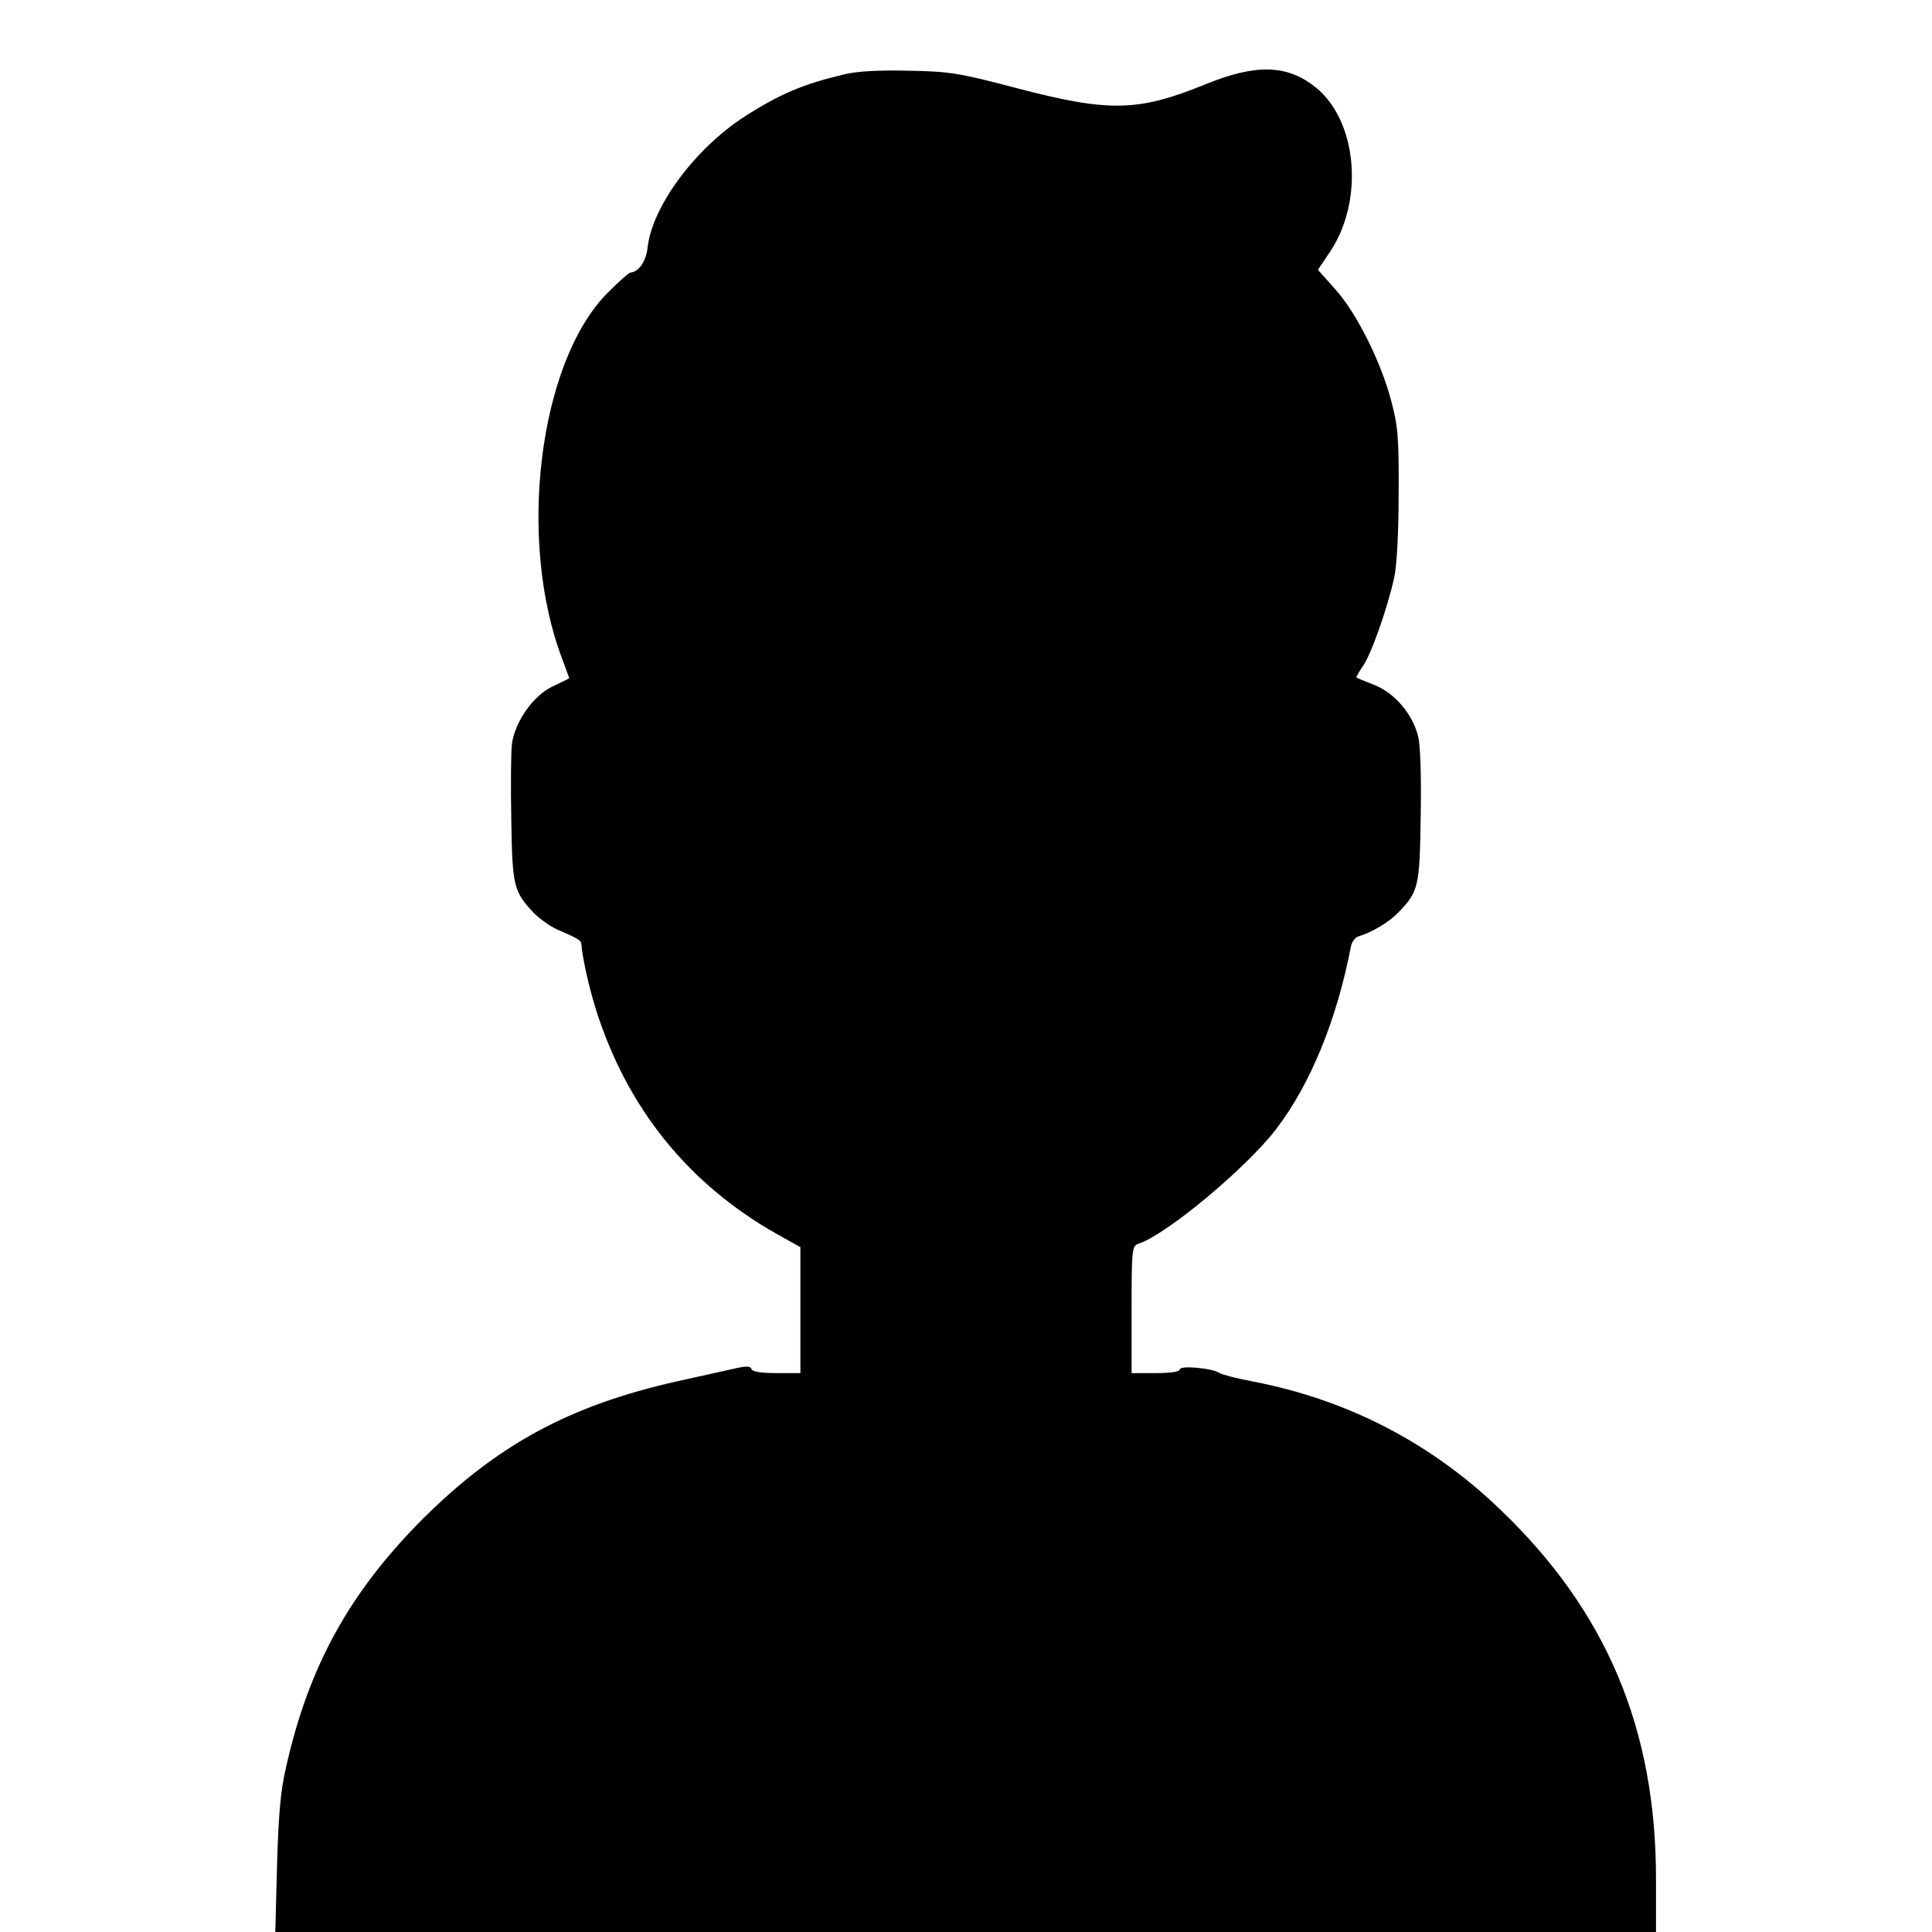
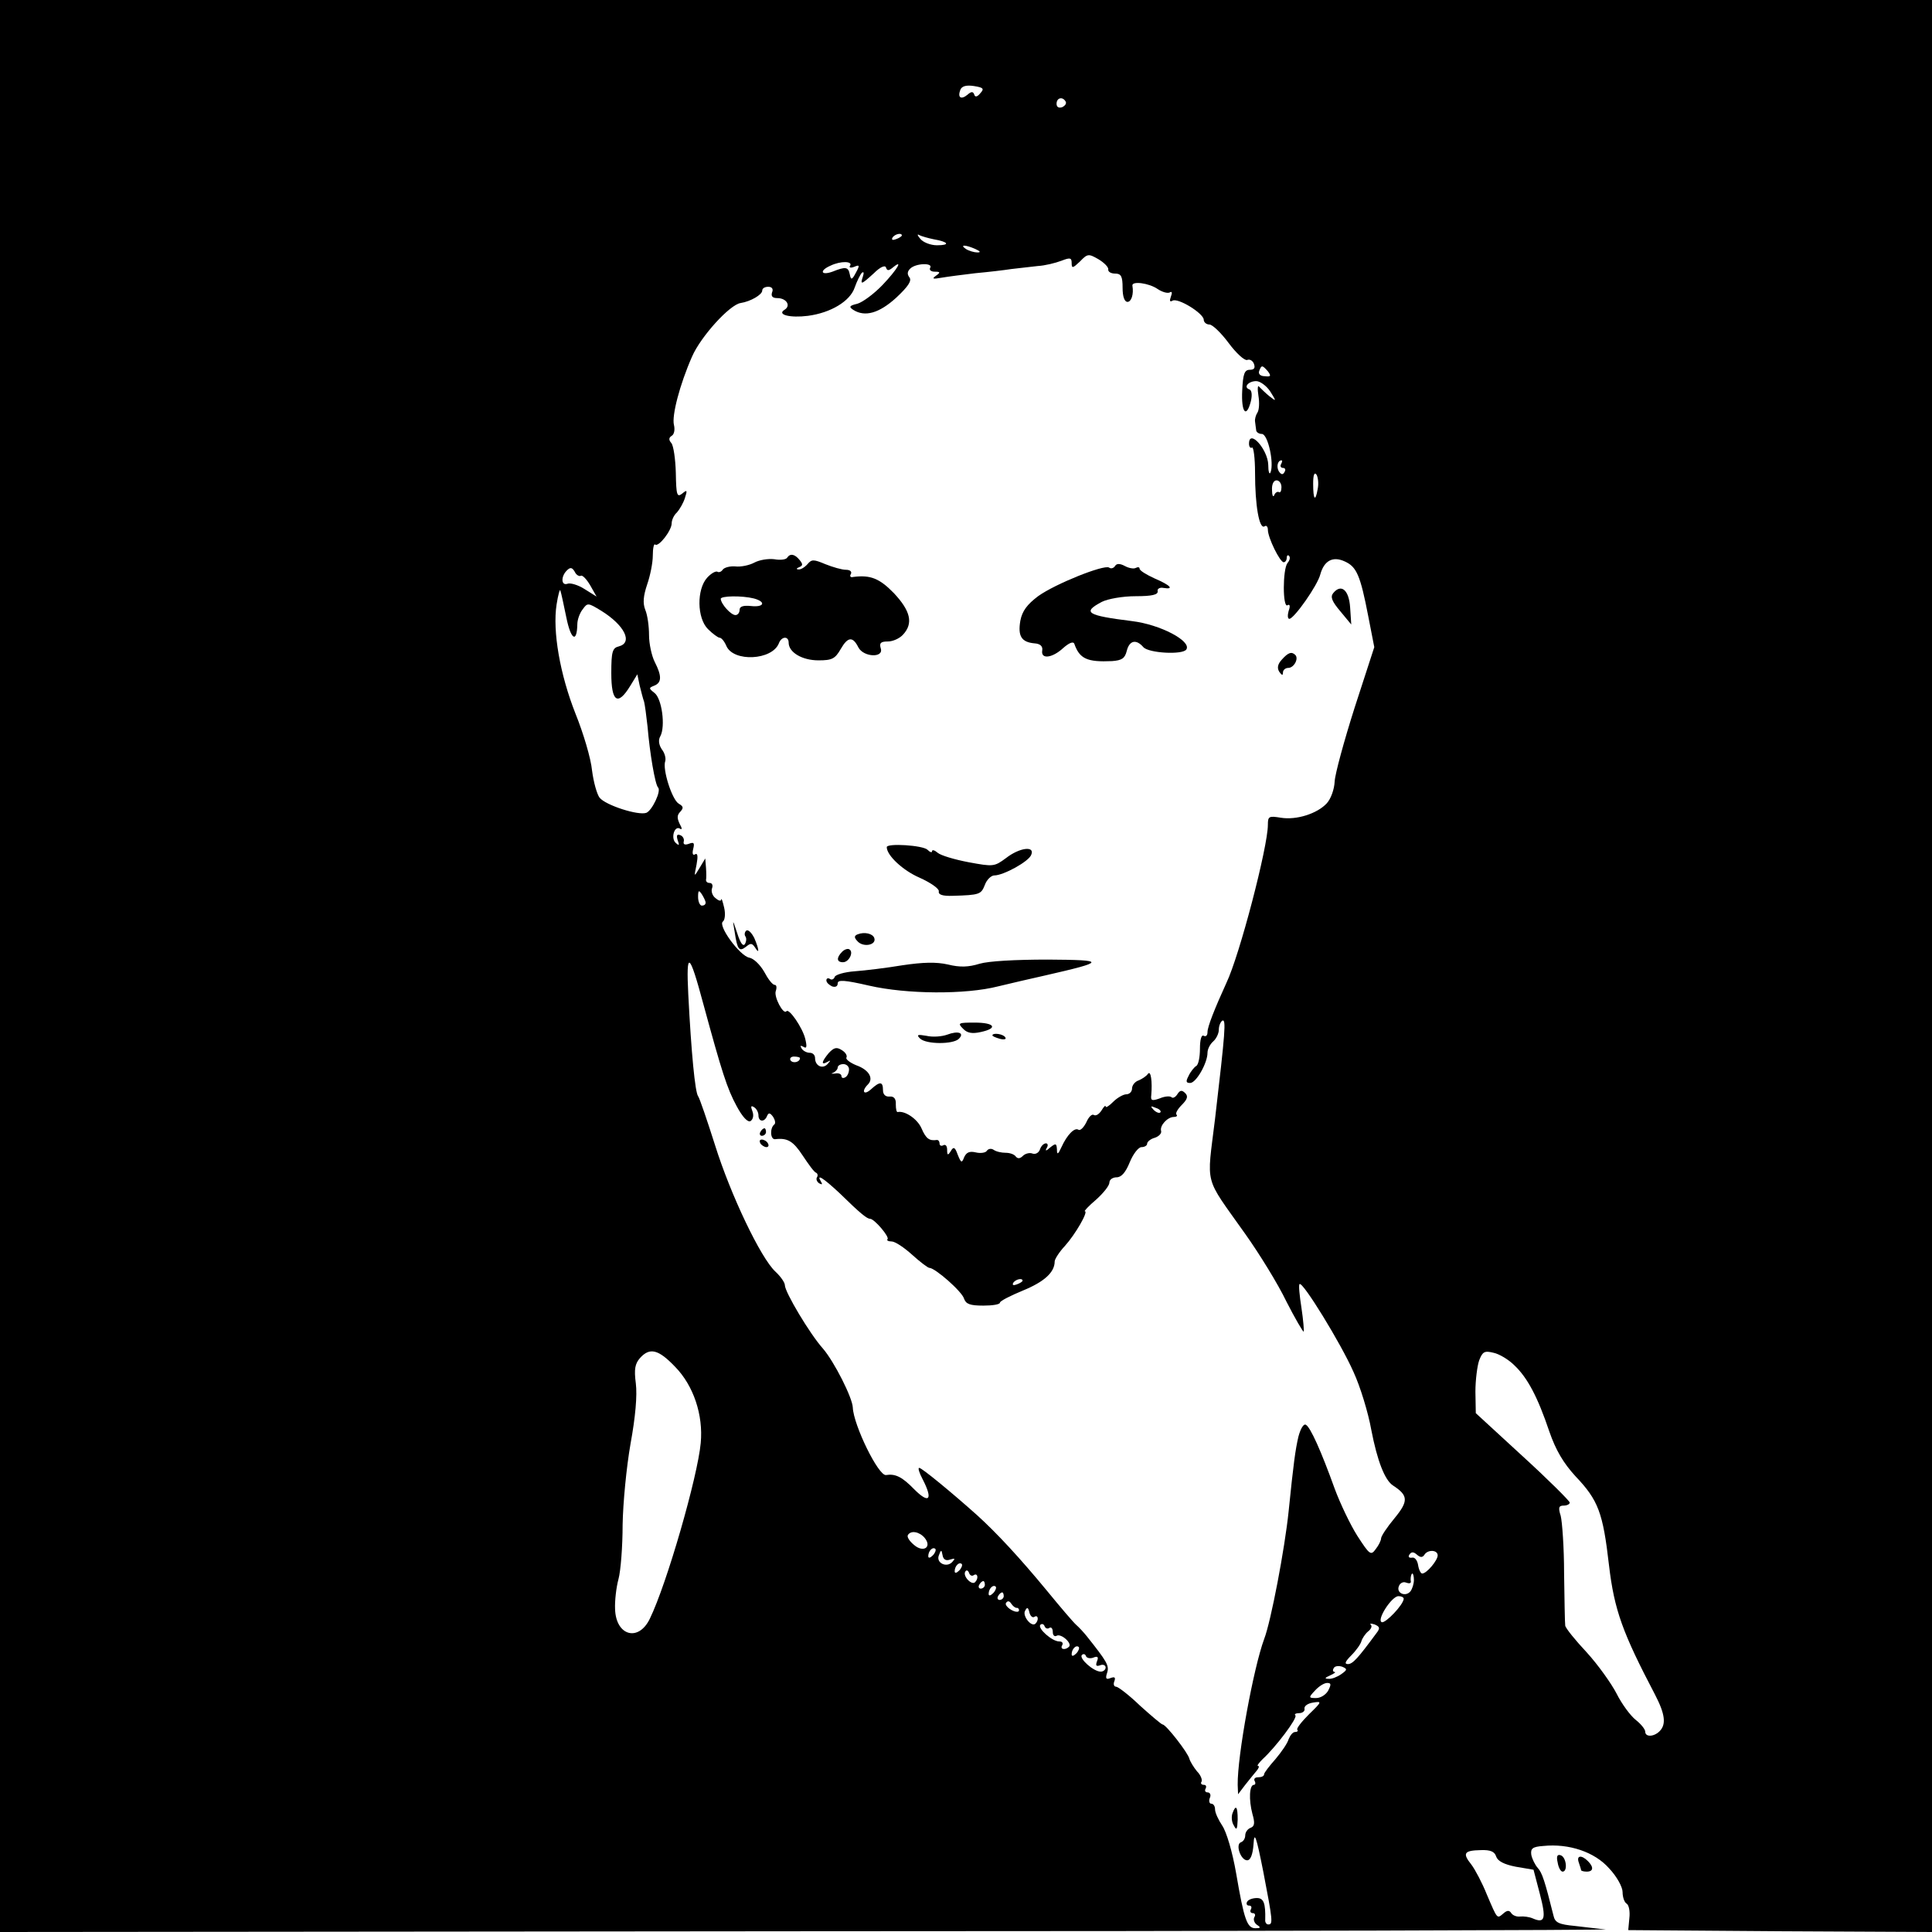
- <svg xmlns="http://www.w3.org/2000/svg" version="1.0" width="560pt" height="560pt" viewBox="0 0 560 560" preserveAspectRatio="xMidYMid meet">
-   <g transform="translate(0,560) scale(0.1,-0.1)" fill="#000000" stroke="none">
-     <path d="M2445 5384 c-117 -28 -184 -56 -287 -122 -144 -93 -268 -261 -281 -380 -4 -39 -26 -71 -50 -72 -4 0 -34 -27 -67 -60 -198 -201 -262 -716 -130 -1061 11 -30 20 -54 20 -55 0 0 -21 -11 -47 -23 -56 -26 -109 -100 -119 -166 -3 -23 -4 -122 -2 -221 3 -195 7 -208 66 -271 17 -17 48 -39 69 -48 58 -25 68 -31 68 -41 3 -38 21 -122 42 -189 90 -286 268 -507 525 -652 l68 -38 0 -182 0 -183 -69 0 c-44 0 -71 4 -73 12 -3 9 -16 9 -54 0 -27 -6 -100 -22 -162 -36 -312 -70 -521 -184 -738 -400 -212 -213 -330 -428 -395 -719 -16 -68 -22 -142 -26 -284 l-5 -193 2001 0 2001 0 0 154 c0 436 -144 777 -453 1072 -200 192 -440 316 -712 369 -49 9 -94 21 -100 25 -17 14 -115 23 -115 11 0 -7 -27 -11 -70 -11 l-70 0 0 184 c0 175 1 185 20 191 79 25 311 218 398 331 100 130 177 318 218 532 3 13 12 25 22 28 40 12 88 41 115 69 59 61 62 74 65 281 2 119 -1 207 -8 232 -17 64 -68 123 -125 146 -28 11 -52 21 -53 22 -2 1 6 15 17 31 24 32 72 168 92 258 8 37 13 131 13 245 1 161 -2 196 -22 270 -30 113 -100 253 -162 322 l-50 56 35 52 c100 149 79 382 -43 478 -82 65 -172 67 -317 8 -197 -80 -279 -82 -550 -11 -163 43 -192 48 -310 50 -87 2 -150 -1 -190 -11z" />
+ <svg xmlns="http://www.w3.org/2000/svg" version="1.0" width="512pt" height="512pt" viewBox="0 0 512 512" preserveAspectRatio="xMidYMid meet">
+   <g transform="translate(0,512) scale(0.1,-0.1)" fill="#000000" stroke="none">
+     <path d="M0 2560 l0 -2560 2143 2 c1178 0 2129 3 2112 5 -16 1 -53 6 -81 9 -43 4 -53 9 -57 27 -23 92 -30 114 -42 127 -7 8 -15 24 -17 35 -2 16 3 21 32 23 68 7 136 -16 174 -59 21 -22 36 -50 36 -63 0 -14 5 -28 11 -31 6 -4 9 -21 7 -38 l-3 -32 403 -3 402 -2 0 2560 0 2560 -2560 0 -2560 0 0 -2560z m2598 2313 c-8 -10 -14 -11 -16 -4 -3 9 -8 9 -18 0 -17 -14 -27 -8 -19 13 4 10 16 13 36 10 25 -4 28 -7 17 -19z m226 -22 c3 -5 -1 -11 -9 -15 -9 -3 -15 0 -15 9 0 16 16 20 24 6z m-434 -355 c0 -2 -7 -7 -16 -10 -8 -3 -12 -2 -9 4 6 10 25 14 25 6z m84 -10 c40 -7 45 -16 9 -16 -17 0 -37 8 -44 17 -8 9 -9 14 -3 10 6 -3 23 -8 38 -11z m111 -26 c13 -6 15 -9 5 -9 -8 0 -22 4 -30 9 -18 12 -2 12 25 0z m352 -54 c-1 -6 7 -11 18 -11 16 0 20 -7 20 -38 0 -23 5 -37 13 -37 10 0 17 20 13 43 -2 13 44 7 67 -9 12 -8 26 -12 32 -9 6 4 7 -1 3 -11 -4 -11 -3 -15 4 -11 14 9 82 -33 83 -50 0 -7 7 -13 15 -13 8 0 31 -22 51 -49 20 -27 42 -47 49 -45 7 3 15 -2 18 -10 4 -11 1 -16 -11 -16 -14 0 -18 -11 -20 -55 -3 -58 11 -75 23 -28 4 17 2 29 -4 31 -17 6 -2 22 18 22 10 0 27 -12 37 -27 17 -27 17 -28 -2 -13 -10 8 -22 20 -27 25 -4 6 -5 -5 -2 -24 3 -18 2 -38 -3 -45 -4 -6 -7 -17 -6 -23 1 -7 2 -17 3 -23 0 -5 7 -10 15 -10 16 0 33 -77 23 -102 -3 -7 -6 2 -6 20 -1 41 -51 97 -51 56 0 -8 4 -13 8 -10 4 2 8 -28 8 -67 0 -86 11 -150 25 -142 5 4 9 -1 9 -9 0 -21 32 -86 42 -86 4 0 8 5 8 12 0 6 3 8 6 5 4 -4 2 -12 -4 -19 -13 -17 -13 -120 0 -112 6 4 8 -2 3 -15 -3 -11 -3 -21 2 -21 13 1 75 89 82 118 10 36 33 49 65 34 31 -14 41 -36 62 -145 l16 -82 -52 -160 c-28 -88 -52 -176 -53 -196 -1 -21 -10 -46 -21 -58 -25 -27 -80 -45 -122 -38 -31 5 -34 4 -34 -19 0 -58 -75 -346 -110 -419 -31 -68 -50 -116 -50 -130 0 -9 -4 -13 -10 -10 -6 4 -10 -10 -10 -34 0 -22 -4 -43 -10 -46 -5 -3 -15 -15 -20 -26 -8 -15 -7 -19 4 -19 16 0 46 53 46 80 0 10 7 23 15 30 8 7 15 21 15 31 0 10 4 20 9 24 11 6 8 -29 -19 -260 -22 -182 -31 -148 80 -305 37 -52 87 -133 109 -179 23 -45 44 -81 46 -80 1 2 -1 30 -6 63 -5 32 -8 61 -5 63 8 8 110 -158 143 -233 18 -39 39 -108 47 -153 16 -83 36 -134 58 -148 40 -26 41 -41 4 -86 -20 -24 -36 -48 -36 -54 0 -5 -6 -18 -14 -28 -13 -18 -16 -16 -49 35 -19 30 -46 87 -60 125 -36 100 -64 162 -76 169 -6 4 -14 -9 -20 -31 -8 -34 -13 -70 -26 -198 -10 -98 -47 -293 -65 -339 -28 -76 -71 -309 -70 -386 l1 -25 19 25 c11 14 25 31 30 37 6 7 8 13 4 13 -4 0 2 8 12 18 35 32 93 109 87 116 -4 3 1 6 10 6 9 0 16 6 14 12 -1 7 9 14 23 16 24 4 23 2 -11 -31 -20 -20 -34 -38 -31 -41 3 -3 0 -6 -6 -6 -6 0 -13 -9 -17 -19 -3 -11 -19 -34 -35 -53 -16 -18 -30 -36 -30 -40 0 -5 -7 -8 -16 -8 -8 0 -12 -4 -9 -10 3 -5 2 -10 -2 -10 -12 0 -14 -39 -4 -77 7 -24 6 -33 -5 -37 -8 -3 -14 -12 -14 -20 0 -8 -5 -16 -11 -18 -16 -5 -1 -48 16 -48 9 0 15 15 17 43 2 35 7 22 26 -74 25 -130 26 -139 13 -139 -5 0 -9 6 -8 13 1 43 -4 57 -22 57 -11 0 -23 -4 -26 -10 -3 -5 -1 -10 5 -10 6 0 8 -4 5 -10 -3 -5 -1 -10 5 -10 6 0 8 -5 4 -11 -3 -6 0 -15 7 -20 11 -7 10 -9 -4 -9 -22 0 -30 22 -51 145 -10 58 -26 111 -37 127 -10 15 -19 34 -19 43 0 8 -4 15 -10 15 -5 0 -7 7 -4 15 4 8 1 15 -6 15 -6 0 -8 5 -5 10 3 6 1 10 -5 10 -6 0 -9 4 -6 8 3 5 -2 18 -12 28 -9 11 -18 26 -20 33 -3 15 -62 91 -71 91 -3 0 -30 23 -60 50 -29 28 -58 50 -63 50 -6 0 -8 7 -5 14 4 11 1 13 -10 9 -12 -5 -14 -1 -9 14 6 19 0 29 -54 97 -8 10 -21 24 -28 30 -7 6 -42 47 -78 91 -71 86 -132 152 -185 200 -66 59 -146 125 -153 125 -4 0 0 -13 9 -30 28 -54 18 -67 -22 -27 -32 33 -50 42 -75 38 -20 -3 -86 132 -88 179 -1 26 -49 121 -79 156 -35 39 -101 150 -101 168 0 7 -11 23 -25 36 -39 36 -119 204 -160 335 -21 66 -41 125 -45 130 -8 11 -18 114 -26 270 -6 119 3 112 40 -26 49 -180 63 -224 88 -270 16 -30 30 -44 37 -40 7 5 9 15 5 26 -5 13 -4 16 4 11 7 -4 12 -14 12 -22 0 -17 16 -19 23 -1 4 9 8 8 16 -3 5 -8 7 -17 3 -20 -12 -9 -11 -40 2 -39 33 4 48 -5 73 -43 16 -24 31 -45 36 -46 4 -2 5 -8 2 -12 -3 -5 0 -12 6 -16 8 -4 9 -3 5 4 -14 23 5 11 49 -30 56 -55 73 -68 81 -68 11 0 52 -48 46 -54 -3 -3 2 -6 11 -6 9 0 33 -16 54 -35 21 -19 42 -35 46 -35 15 0 87 -63 92 -82 5 -14 16 -18 51 -18 24 0 44 3 44 8 0 4 27 18 61 32 56 23 84 48 84 77 0 6 12 25 27 41 28 31 63 92 53 92 -3 0 10 14 30 31 19 17 35 37 35 45 0 8 9 14 19 14 13 0 24 13 35 40 9 22 23 40 31 40 8 0 15 4 15 9 0 5 9 13 21 16 11 4 18 12 16 18 -4 14 17 37 34 37 7 0 10 3 7 6 -4 3 3 15 14 26 15 15 17 23 9 31 -9 9 -14 8 -21 -3 -5 -8 -12 -11 -15 -8 -4 4 -18 3 -32 -3 -20 -7 -24 -6 -22 9 3 35 -1 67 -9 56 -4 -6 -15 -13 -24 -17 -10 -3 -18 -13 -18 -22 0 -8 -7 -15 -15 -15 -8 0 -24 -9 -35 -20 -11 -11 -20 -17 -20 -12 0 4 -5 -1 -11 -11 -6 -9 -14 -15 -20 -12 -5 4 -14 -5 -20 -19 -7 -14 -16 -23 -21 -20 -10 7 -30 -13 -45 -46 -9 -20 -12 -21 -12 -6 -1 16 -3 17 -18 5 -11 -10 -14 -10 -9 -1 4 6 3 12 -2 12 -6 0 -13 -7 -16 -16 -3 -9 -12 -14 -20 -11 -7 3 -19 0 -25 -6 -8 -8 -14 -8 -19 -2 -4 6 -16 10 -27 10 -11 0 -25 3 -32 8 -6 4 -14 3 -18 -3 -3 -5 -17 -7 -29 -4 -17 4 -25 0 -31 -13 -6 -16 -8 -15 -17 7 -7 20 -11 22 -18 10 -8 -13 -10 -12 -10 3 0 10 -4 15 -10 12 -5 -3 -10 -1 -10 4 0 6 -3 10 -7 10 -20 -3 -29 3 -41 31 -11 25 -44 47 -63 43 -3 -1 -5 8 -5 20 1 15 -5 22 -16 21 -11 -1 -18 5 -18 17 0 23 -8 24 -32 2 -19 -17 -26 -5 -8 13 16 16 3 39 -31 51 -17 7 -28 16 -26 20 3 5 -2 14 -12 20 -14 9 -21 7 -35 -8 -19 -23 -21 -33 -3 -23 9 5 9 4 0 -6 -13 -14 -33 -5 -33 16 0 8 -6 14 -14 14 -8 0 -18 5 -22 12 -4 7 -3 8 5 4 9 -6 10 0 5 21 -7 29 -43 82 -50 73 -8 -10 -34 39 -28 54 3 9 2 16 -3 16 -6 0 -18 16 -28 35 -11 19 -28 35 -39 37 -25 4 -85 86 -70 96 5 4 7 20 3 37 -4 17 -7 26 -8 21 0 -5 -7 -3 -15 4 -8 6 -12 18 -9 26 3 8 0 14 -6 14 -6 0 -10 3 -10 8 1 4 1 18 0 32 l-2 25 -15 -25 c-15 -25 -15 -25 -8 9 4 22 3 31 -4 27 -6 -4 -8 2 -5 14 4 16 2 19 -11 14 -11 -4 -16 -2 -14 6 2 7 -3 15 -10 17 -8 3 -10 -1 -6 -14 5 -13 4 -15 -5 -7 -14 12 -4 47 11 38 6 -4 6 1 -1 13 -7 15 -7 23 2 32 9 10 8 14 -4 21 -18 10 -44 92 -36 113 2 7 -1 21 -9 31 -8 12 -10 25 -4 35 14 26 4 101 -16 115 -15 12 -15 13 0 19 20 8 20 26 1 63 -8 16 -15 48 -15 71 0 23 -4 53 -10 67 -7 18 -5 37 5 67 8 23 15 57 15 77 0 19 3 32 6 29 9 -8 44 37 44 56 0 9 6 22 14 29 7 8 17 25 21 38 7 21 6 23 -7 12 -14 -11 -16 -4 -17 55 -1 36 -6 72 -12 79 -7 8 -7 14 1 19 7 4 9 17 6 29 -6 24 15 106 48 181 23 53 100 138 129 142 26 4 57 22 57 33 0 6 7 10 16 10 10 0 14 -6 10 -15 -3 -10 1 -15 14 -15 24 0 37 -20 19 -31 -21 -13 15 -22 62 -16 61 8 112 39 124 75 6 17 15 35 19 39 5 4 6 0 3 -9 -8 -24 -5 -23 29 8 17 17 30 22 32 15 3 -9 7 -9 18 0 29 24 12 -5 -27 -46 -23 -24 -53 -46 -67 -50 -21 -5 -23 -8 -11 -16 31 -20 69 -9 114 32 32 30 42 45 35 54 -6 8 -6 15 2 23 15 15 62 16 53 2 -3 -5 2 -10 12 -10 15 0 16 -2 3 -11 -11 -8 -8 -9 15 -5 17 3 57 8 90 12 33 3 76 8 95 11 19 2 51 6 70 8 19 1 47 8 63 14 23 9 27 8 27 -6 0 -15 3 -14 22 4 20 21 23 21 49 6 15 -9 27 -21 26 -27z m-684 10 c-4 -5 1 -7 11 -3 14 6 15 4 4 -16 -10 -19 -13 -20 -16 -4 -4 20 -11 21 -46 7 -31 -11 -35 3 -5 16 27 13 59 12 52 0z m1107 -280 c9 -12 8 -15 -8 -13 -12 0 -18 6 -15 14 6 16 8 16 23 -1z m35 -246 c-3 -5 -1 -10 5 -10 6 0 8 -5 4 -11 -4 -8 -9 -7 -15 2 -7 12 -3 29 7 29 3 0 2 -4 -1 -10z m97 -66 c-6 -35 -12 -29 -12 14 0 23 3 32 9 24 4 -7 6 -24 3 -38z m-96 5 c0 -10 -3 -16 -7 -13 -4 2 -10 -2 -12 -8 -3 -7 -6 -1 -6 13 -1 15 4 26 12 26 7 0 13 -8 13 -18z m-1857 -235 c4 3 15 -8 25 -25 l17 -30 -32 20 c-17 11 -38 17 -45 14 -17 -6 -18 19 -2 35 9 9 14 9 21 -3 4 -9 12 -13 16 -11z m-38 -111 c12 -59 28 -68 29 -17 0 11 6 29 14 39 13 18 14 18 50 -4 61 -38 84 -84 46 -94 -17 -4 -20 -14 -20 -71 0 -76 17 -88 50 -34 l19 31 6 -29 c4 -16 9 -36 12 -44 2 -8 6 -37 9 -65 6 -71 20 -154 28 -162 9 -9 -16 -61 -31 -67 -21 -8 -108 20 -124 40 -7 9 -16 41 -20 72 -3 32 -23 99 -44 151 -41 104 -61 218 -50 289 4 26 9 43 10 37 2 -5 9 -38 16 -72z m369 -755 c0 -5 -4 -8 -10 -8 -5 0 -10 10 -10 23 0 18 2 19 10 7 5 -8 10 -18 10 -22z m250 -412 c0 -11 -19 -15 -25 -6 -3 5 1 10 9 10 9 0 16 -2 16 -4z m130 -30 c0 -8 -4 -18 -10 -21 -5 -3 -10 -2 -10 3 0 6 -8 9 -17 7 -10 -1 -12 0 -5 2 6 3 12 9 12 14 0 5 7 9 15 9 8 0 15 -6 15 -14z m825 -114 c-3 -3 -11 0 -18 7 -9 10 -8 11 6 5 10 -3 15 -9 12 -12z m-365 -446 c0 -2 -7 -7 -16 -10 -8 -3 -12 -2 -9 4 6 10 25 14 25 6z m-921 -228 c49 -50 75 -128 68 -202 -8 -89 -90 -374 -135 -466 -30 -62 -90 -45 -92 26 -1 21 3 57 9 79 6 22 11 87 11 144 1 58 10 152 21 215 13 71 18 128 14 160 -5 38 -2 52 11 67 26 29 49 23 93 -23z m2224 4 c35 -33 62 -84 93 -176 17 -49 37 -83 69 -118 61 -64 73 -97 89 -236 14 -119 36 -179 122 -343 27 -52 30 -79 12 -97 -15 -15 -38 -16 -38 -1 0 6 -11 20 -25 31 -14 11 -37 42 -51 70 -14 27 -49 76 -79 109 -30 32 -56 64 -57 71 -1 7 -2 69 -3 138 0 69 -5 137 -9 153 -7 22 -5 27 8 27 9 0 16 4 16 8 0 4 -56 60 -125 123 l-124 114 -1 57 c0 31 5 69 10 83 9 23 14 26 38 20 15 -3 40 -18 55 -33z m-1563 -457 c21 -25 -3 -41 -28 -19 -12 10 -19 21 -16 26 8 13 30 9 44 -7z m22 -47 c-7 -7 -12 -8 -12 -2 0 14 12 26 19 19 2 -3 -1 -11 -7 -17z m46 -11 c13 4 14 3 6 -6 -15 -17 -44 -3 -36 17 6 16 7 16 10 0 2 -11 9 -15 20 -11z m1257 13 c9 14 35 13 35 -2 0 -13 -29 -48 -41 -48 -4 0 -9 10 -11 23 -2 12 -9 21 -16 19 -8 -1 -11 2 -7 8 5 8 11 8 20 0 9 -8 15 -8 20 0z m-1233 -42 c-7 -7 -12 -8 -12 -2 0 14 12 26 19 19 2 -3 -1 -11 -7 -17z m39 -12 c10 6 13 -9 3 -19 -9 -9 -33 16 -26 28 3 5 7 4 10 -3 2 -7 8 -10 13 -6z m1166 -13 c0 -10 -4 -23 -9 -30 -13 -16 -38 -5 -31 13 3 9 12 13 19 10 8 -3 13 -2 13 2 -2 10 1 22 4 22 2 0 4 -8 4 -17z m-1137 -13 c0 -5 -5 -10 -11 -10 -5 0 -7 5 -4 10 3 6 8 10 11 10 2 0 4 -4 4 -10z m22 -22 c-7 -7 -12 -8 -12 -2 0 14 12 26 19 19 2 -3 -1 -11 -7 -17z m28 -8 c0 -5 -5 -10 -11 -10 -5 0 -7 5 -4 10 3 6 8 10 11 10 2 0 4 -4 4 -10z m1060 -7 c-1 -16 -48 -65 -58 -62 -15 5 26 69 44 69 8 0 14 -3 14 -7z m-1026 -24 c6 1 9 -8 4 -10 -12 -3 -37 15 -32 23 4 6 9 6 14 -2 4 -6 10 -11 14 -11z m47 -24 c10 7 13 -8 3 -18 -11 -10 -36 22 -27 35 5 10 8 8 11 -5 2 -9 8 -15 13 -12z m40 -29 c5 3 9 -2 9 -11 0 -9 5 -13 10 -10 12 7 42 -20 33 -29 -10 -10 -25 -7 -18 4 3 6 0 10 -8 10 -19 0 -58 35 -50 44 4 4 9 2 11 -3 2 -6 8 -9 13 -5z m866 -15 c-48 -65 -62 -81 -75 -81 -10 0 -7 7 9 23 13 13 25 30 27 38 2 7 10 19 17 25 8 6 12 14 8 18 -4 4 0 4 10 1 14 -6 15 -10 4 -24z m-795 -53 c-7 -7 -12 -8 -12 -2 0 14 12 26 19 19 2 -3 -1 -11 -7 -17z m45 -11 c12 5 15 2 10 -10 -4 -11 -2 -14 9 -10 7 3 14 0 14 -6 0 -6 -6 -11 -13 -11 -19 0 -58 35 -50 44 4 4 9 3 11 -3 2 -5 11 -7 19 -4z m657 -44 c-10 -7 -25 -13 -33 -12 -12 0 -10 3 4 9 11 5 16 9 12 9 -5 1 -6 5 -2 11 3 5 13 6 22 3 14 -6 14 -8 -3 -20z m-34 -43 c-6 -11 -20 -20 -32 -20 -20 0 -21 1 -3 20 10 11 24 20 32 20 11 0 11 -4 3 -20z m445 -440 c4 -12 21 -21 52 -27 l47 -8 17 -65 c17 -65 13 -78 -19 -64 -9 4 -24 6 -34 5 -9 -1 -19 3 -23 9 -5 8 -11 8 -21 -1 -17 -14 -15 -17 -44 51 -12 30 -31 66 -41 79 -24 30 -19 37 25 38 26 1 37 -4 41 -17z" />
+     <path d="M2086 3642 c-3 -5 -18 -7 -34 -4 -17 2 -40 -2 -53 -9 -13 -7 -36 -12 -51 -10 -14 1 -29 -3 -33 -9 -3 -5 -10 -8 -14 -5 -5 2 -17 -5 -27 -16 -28 -31 -27 -107 2 -136 13 -13 27 -23 31 -23 5 0 13 -10 18 -22 19 -43 121 -38 139 7 7 19 26 20 26 2 0 -26 36 -47 79 -47 36 0 44 4 59 30 19 33 32 34 47 4 14 -26 68 -28 59 -2 -4 14 0 18 19 18 13 0 31 8 40 18 28 30 20 63 -24 110 -38 39 -62 49 -108 43 -7 -2 -10 2 -6 8 3 6 -2 11 -13 11 -11 0 -35 7 -55 15 -31 13 -36 13 -47 0 -7 -8 -18 -15 -24 -14 -6 0 -6 3 2 6 10 4 10 8 1 19 -13 16 -25 18 -33 6z m-88 -108 c33 -9 27 -24 -8 -20 -20 2 -30 -1 -30 -10 0 -8 -5 -14 -11 -14 -12 0 -38 29 -39 43 0 8 56 9 88 1z" />
+     <path d="M2955 3620 c-4 -6 -11 -8 -16 -4 -14 8 -142 -43 -188 -76 -29 -22 -42 -39 -47 -65 -7 -41 3 -57 38 -60 15 -1 22 -8 20 -19 -4 -24 27 -20 56 7 15 13 26 18 29 11 14 -40 34 -49 100 -46 26 2 34 7 39 27 7 28 25 32 44 10 14 -16 105 -21 114 -6 14 22 -69 66 -144 75 -120 15 -133 23 -80 51 16 8 55 15 90 15 43 0 59 4 58 13 -2 6 5 11 15 9 30 -5 19 7 -23 25 -22 10 -40 21 -40 26 0 4 -4 5 -10 2 -5 -3 -18 -1 -29 5 -13 7 -22 7 -26 0z" />
+     <path d="M3533 3548 c-8 -10 -3 -22 19 -48 l29 -35 -3 45 c-3 47 -24 64 -45 38z" />
+     <path d="M3397 3372 c-11 -12 -13 -22 -7 -32 7 -10 10 -11 10 -2 0 6 6 12 14 12 15 0 28 24 19 34 -10 10 -19 7 -36 -12z" />
+     <path d="M2350 2875 c0 -22 43 -62 87 -81 29 -13 52 -29 51 -36 -2 -9 10 -13 37 -12 72 2 75 4 85 29 5 14 17 25 25 25 24 0 92 37 98 55 10 24 -31 19 -67 -9 -31 -23 -34 -23 -99 -11 -37 7 -74 18 -82 25 -8 7 -15 9 -15 4 0 -4 -5 -3 -12 4 -12 12 -108 18 -108 7z" />
+     <path d="M1947 2650 c7 -47 12 -53 30 -39 12 10 16 10 24 -2 12 -20 11 -5 -2 25 -7 14 -16 23 -21 20 -4 -3 -6 -10 -3 -15 4 -5 3 -14 -1 -21 -5 -7 -12 3 -20 28 -13 39 -13 39 -7 4z" />
+     <path d="M2273 2644 c-10 -4 -10 -9 1 -20 16 -15 49 -8 43 10 -4 12 -26 17 -44 10z" />
+     <path d="M2232 2598 c-16 -16 -15 -28 2 -28 16 0 29 27 17 34 -4 3 -13 0 -19 -6z" />
+     <path d="M2596 2566 c-29 -9 -52 -10 -84 -2 -31 7 -66 6 -120 -2 -42 -7 -99 -14 -127 -16 -27 -2 -51 -9 -53 -15 -2 -6 -8 -9 -13 -5 -5 3 -9 1 -9 -4 0 -6 7 -12 15 -16 9 -3 15 0 15 8 0 10 18 9 83 -6 100 -23 256 -24 342 -2 33 8 89 21 125 29 162 37 162 41 7 42 -87 0 -157 -4 -181 -11z" />
+     <path d="M2552 2394 c11 -12 25 -14 47 -9 47 10 37 25 -16 25 -43 0 -46 -1 -31 -16z" />
+     <path d="M2510 2378 c-14 -5 -38 -7 -55 -3 -23 4 -27 3 -17 -7 16 -16 88 -16 103 -1 16 16 -2 22 -31 11z" />
+     <path d="M2630 2376 c0 -2 9 -6 20 -9 11 -3 18 -1 14 4 -5 9 -34 13 -34 5z" />
+     <path d="M2015 2120 c-3 -5 -1 -10 4 -10 6 0 11 5 11 10 0 6 -2 10 -4 10 -3 0 -8 -4 -11 -10z" />
+     <path d="M2015 2090 c3 -5 11 -10 16 -10 6 0 7 5 4 10 -3 6 -11 10 -16 10 -6 0 -7 -4 -4 -10z" />
+     <path d="M3266 314 c-3 -9 -2 -23 4 -32 7 -14 9 -10 10 16 0 35 -5 41 -14 16z" />
+     <path d="M4128 184 c2 -13 8 -24 13 -24 14 0 10 37 -4 43 -10 4 -13 -2 -9 -19z" />
+     <path d="M4184 184 c3 -9 6 -18 6 -20 0 -2 7 -4 15 -4 18 0 19 12 3 28 -17 17 -31 15 -24 -4z" />
  </g>
</svg>
